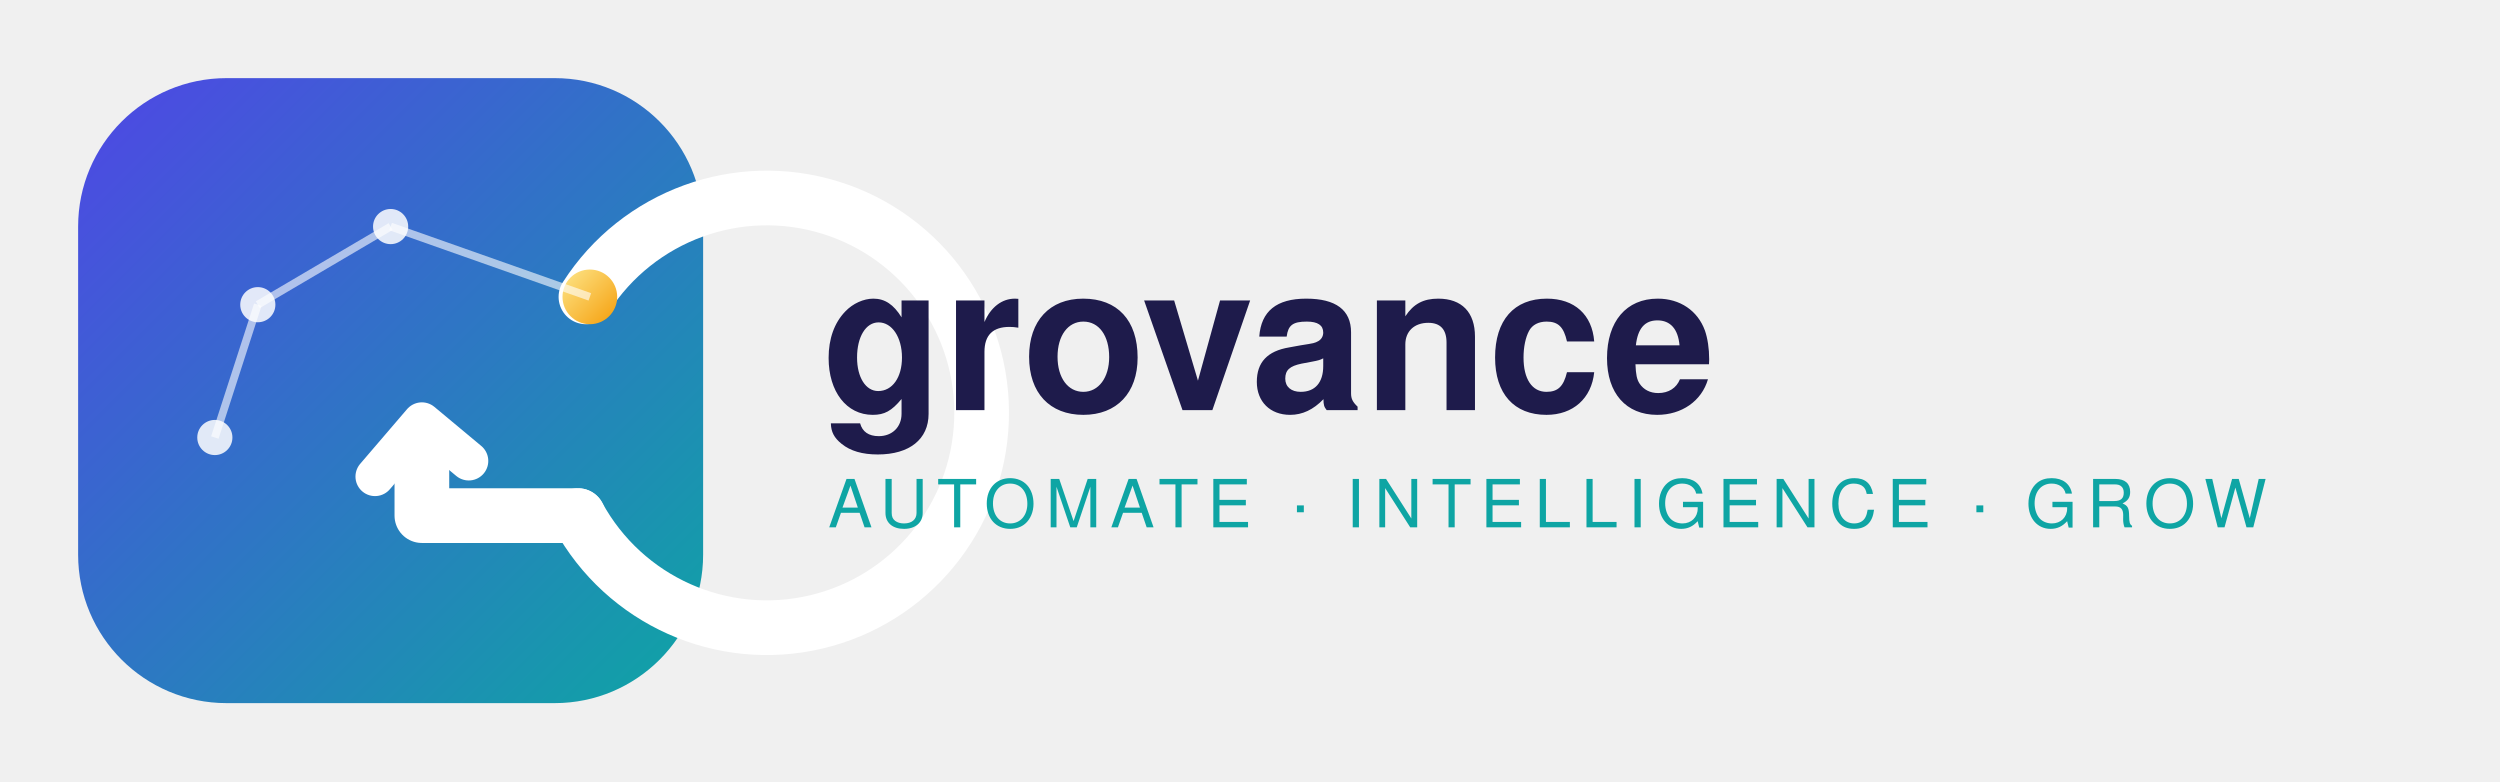
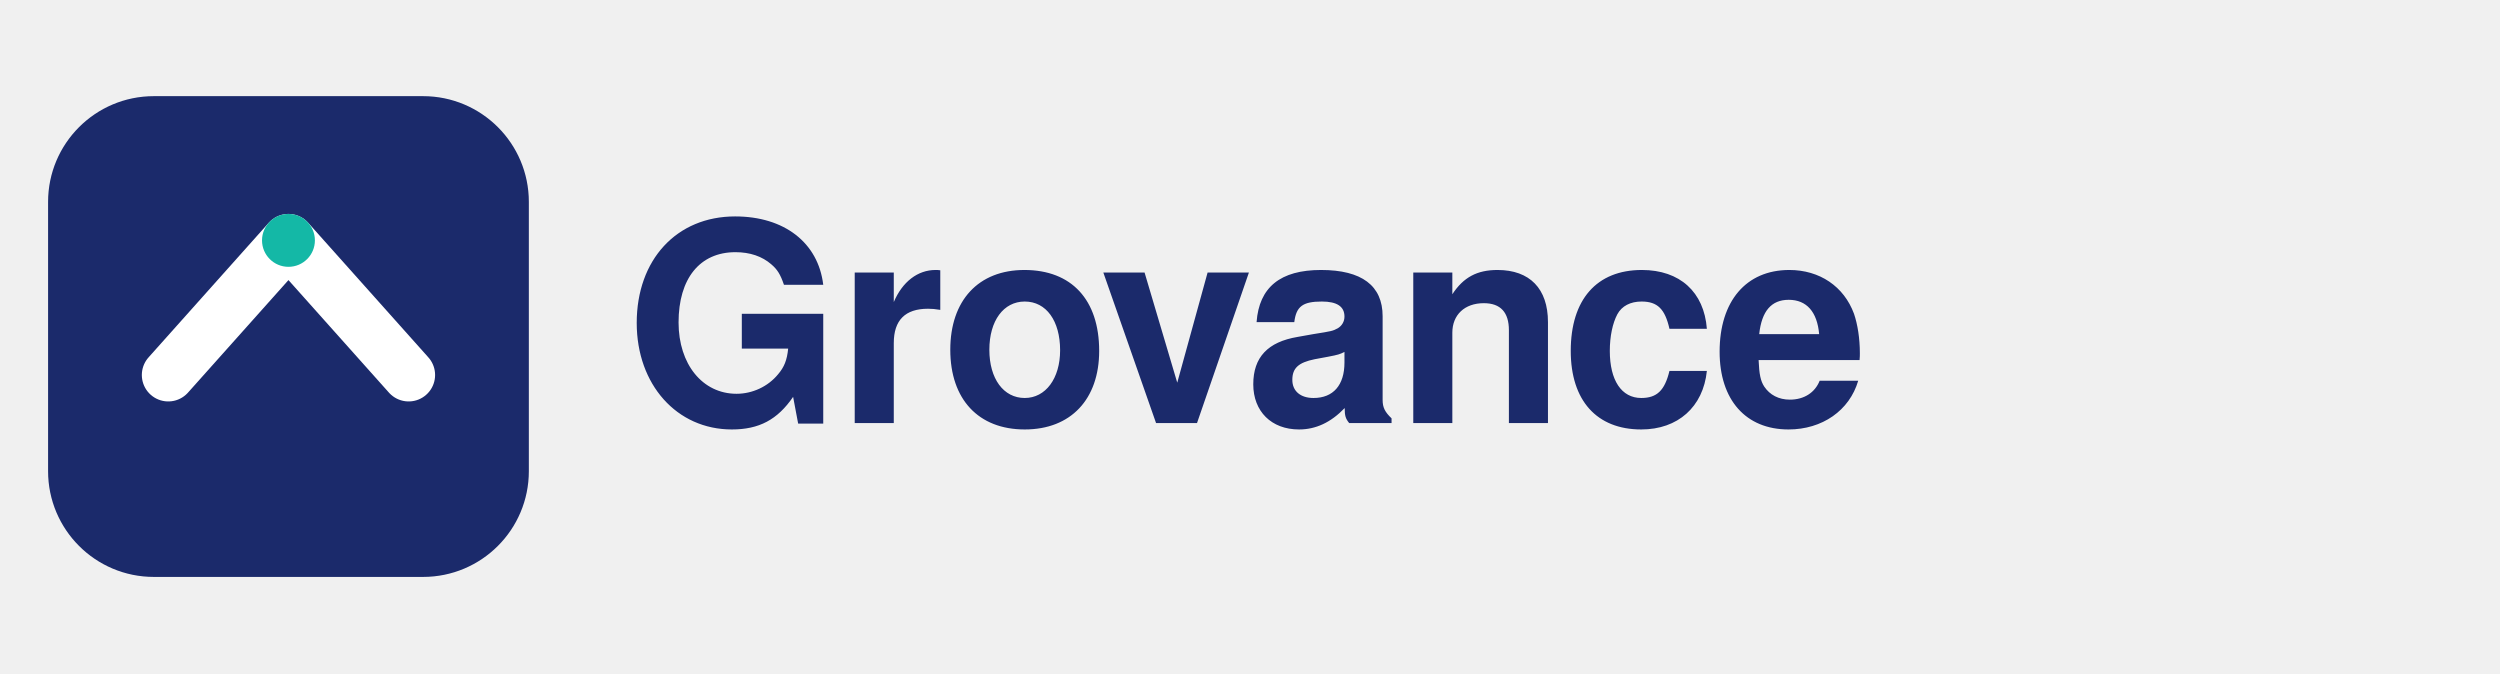
- <svg xmlns="http://www.w3.org/2000/svg" viewBox="0 0 640 200">
-   <defs>
-     <linearGradient id="badgeGrad" x1="0%" y1="0%" x2="100%" y2="100%">
-       <stop offset="0%" stop-color="#4F46E5" />
-       <stop offset="100%" stop-color="#0EA5A4" />
-     </linearGradient>
-     <linearGradient id="nodeGrad" x1="0%" y1="0%" x2="100%" y2="100%">
-       <stop offset="0%" stop-color="#FDE68A" />
-       <stop offset="100%" stop-color="#F59E0B" />
-     </linearGradient>
-   </defs>
-   <rect x="20" y="20" width="160" height="160" rx="38" fill="url(#badgeGrad)" />
-   <path d="M 150 76 A 55 55 0 1 1 148 132" fill="none" stroke="#FFFFFF" stroke-width="14" stroke-linecap="round" />
-   <path d="M 148 132 L 108 132 L 108 112" fill="none" stroke="#FFFFFF" stroke-width="14" stroke-linecap="round" stroke-linejoin="round" />
-   <path d="M 96 122 L 108 108 L 120 118" fill="none" stroke="#FFFFFF" stroke-width="10" stroke-linecap="round" stroke-linejoin="round" />
-   <circle cx="151" cy="76" r="7" fill="url(#nodeGrad)" />
-   <circle cx="100" cy="58" r="4.5" fill="#FFFFFF" opacity="0.85" />
-   <circle cx="66" cy="78" r="4.5" fill="#FFFFFF" opacity="0.85" />
-   <circle cx="55" cy="112" r="4.5" fill="#FFFFFF" opacity="0.85" />
-   <line x1="151" y1="76" x2="100" y2="58" stroke="#FFFFFF" stroke-width="2" opacity="0.6" />
-   <line x1="100" y1="58" x2="66" y2="78" stroke="#FFFFFF" stroke-width="2" opacity="0.6" />
-   <line x1="66" y1="78" x2="55" y2="112" stroke="#FFFFFF" stroke-width="2" opacity="0.6" />
-   <text x="210" y="105" font-family="Helvetica, Arial, sans-serif" font-size="52" font-weight="700" fill="#1E1B4B">grovance</text>
-   <text x="212" y="135" font-family="Helvetica, Arial, sans-serif" font-size="17" letter-spacing="2.5" fill="#0EA5A4">AUTOMATE · INTELLIGENCE · GROW</text>
+ <svg xmlns="http://www.w3.org/2000/svg" viewBox="0 0 520 140">
+   <rect x="10" y="20" width="100" height="100" rx="22" fill="#1B2A6B" />
+   <path d="M35 78 L60 50 L85 78" fill="none" stroke="#FFFFFF" stroke-width="11" stroke-linecap="round" stroke-linejoin="round" />
+   <circle cx="60" cy="50" r="5.5" fill="#14B8A6" />
+   <text x="130" y="88" font-family="Helvetica, Arial, sans-serif" font-size="58" font-weight="700" letter-spacing="-1" fill="#1B2A6B">Grovance</text>
</svg>
